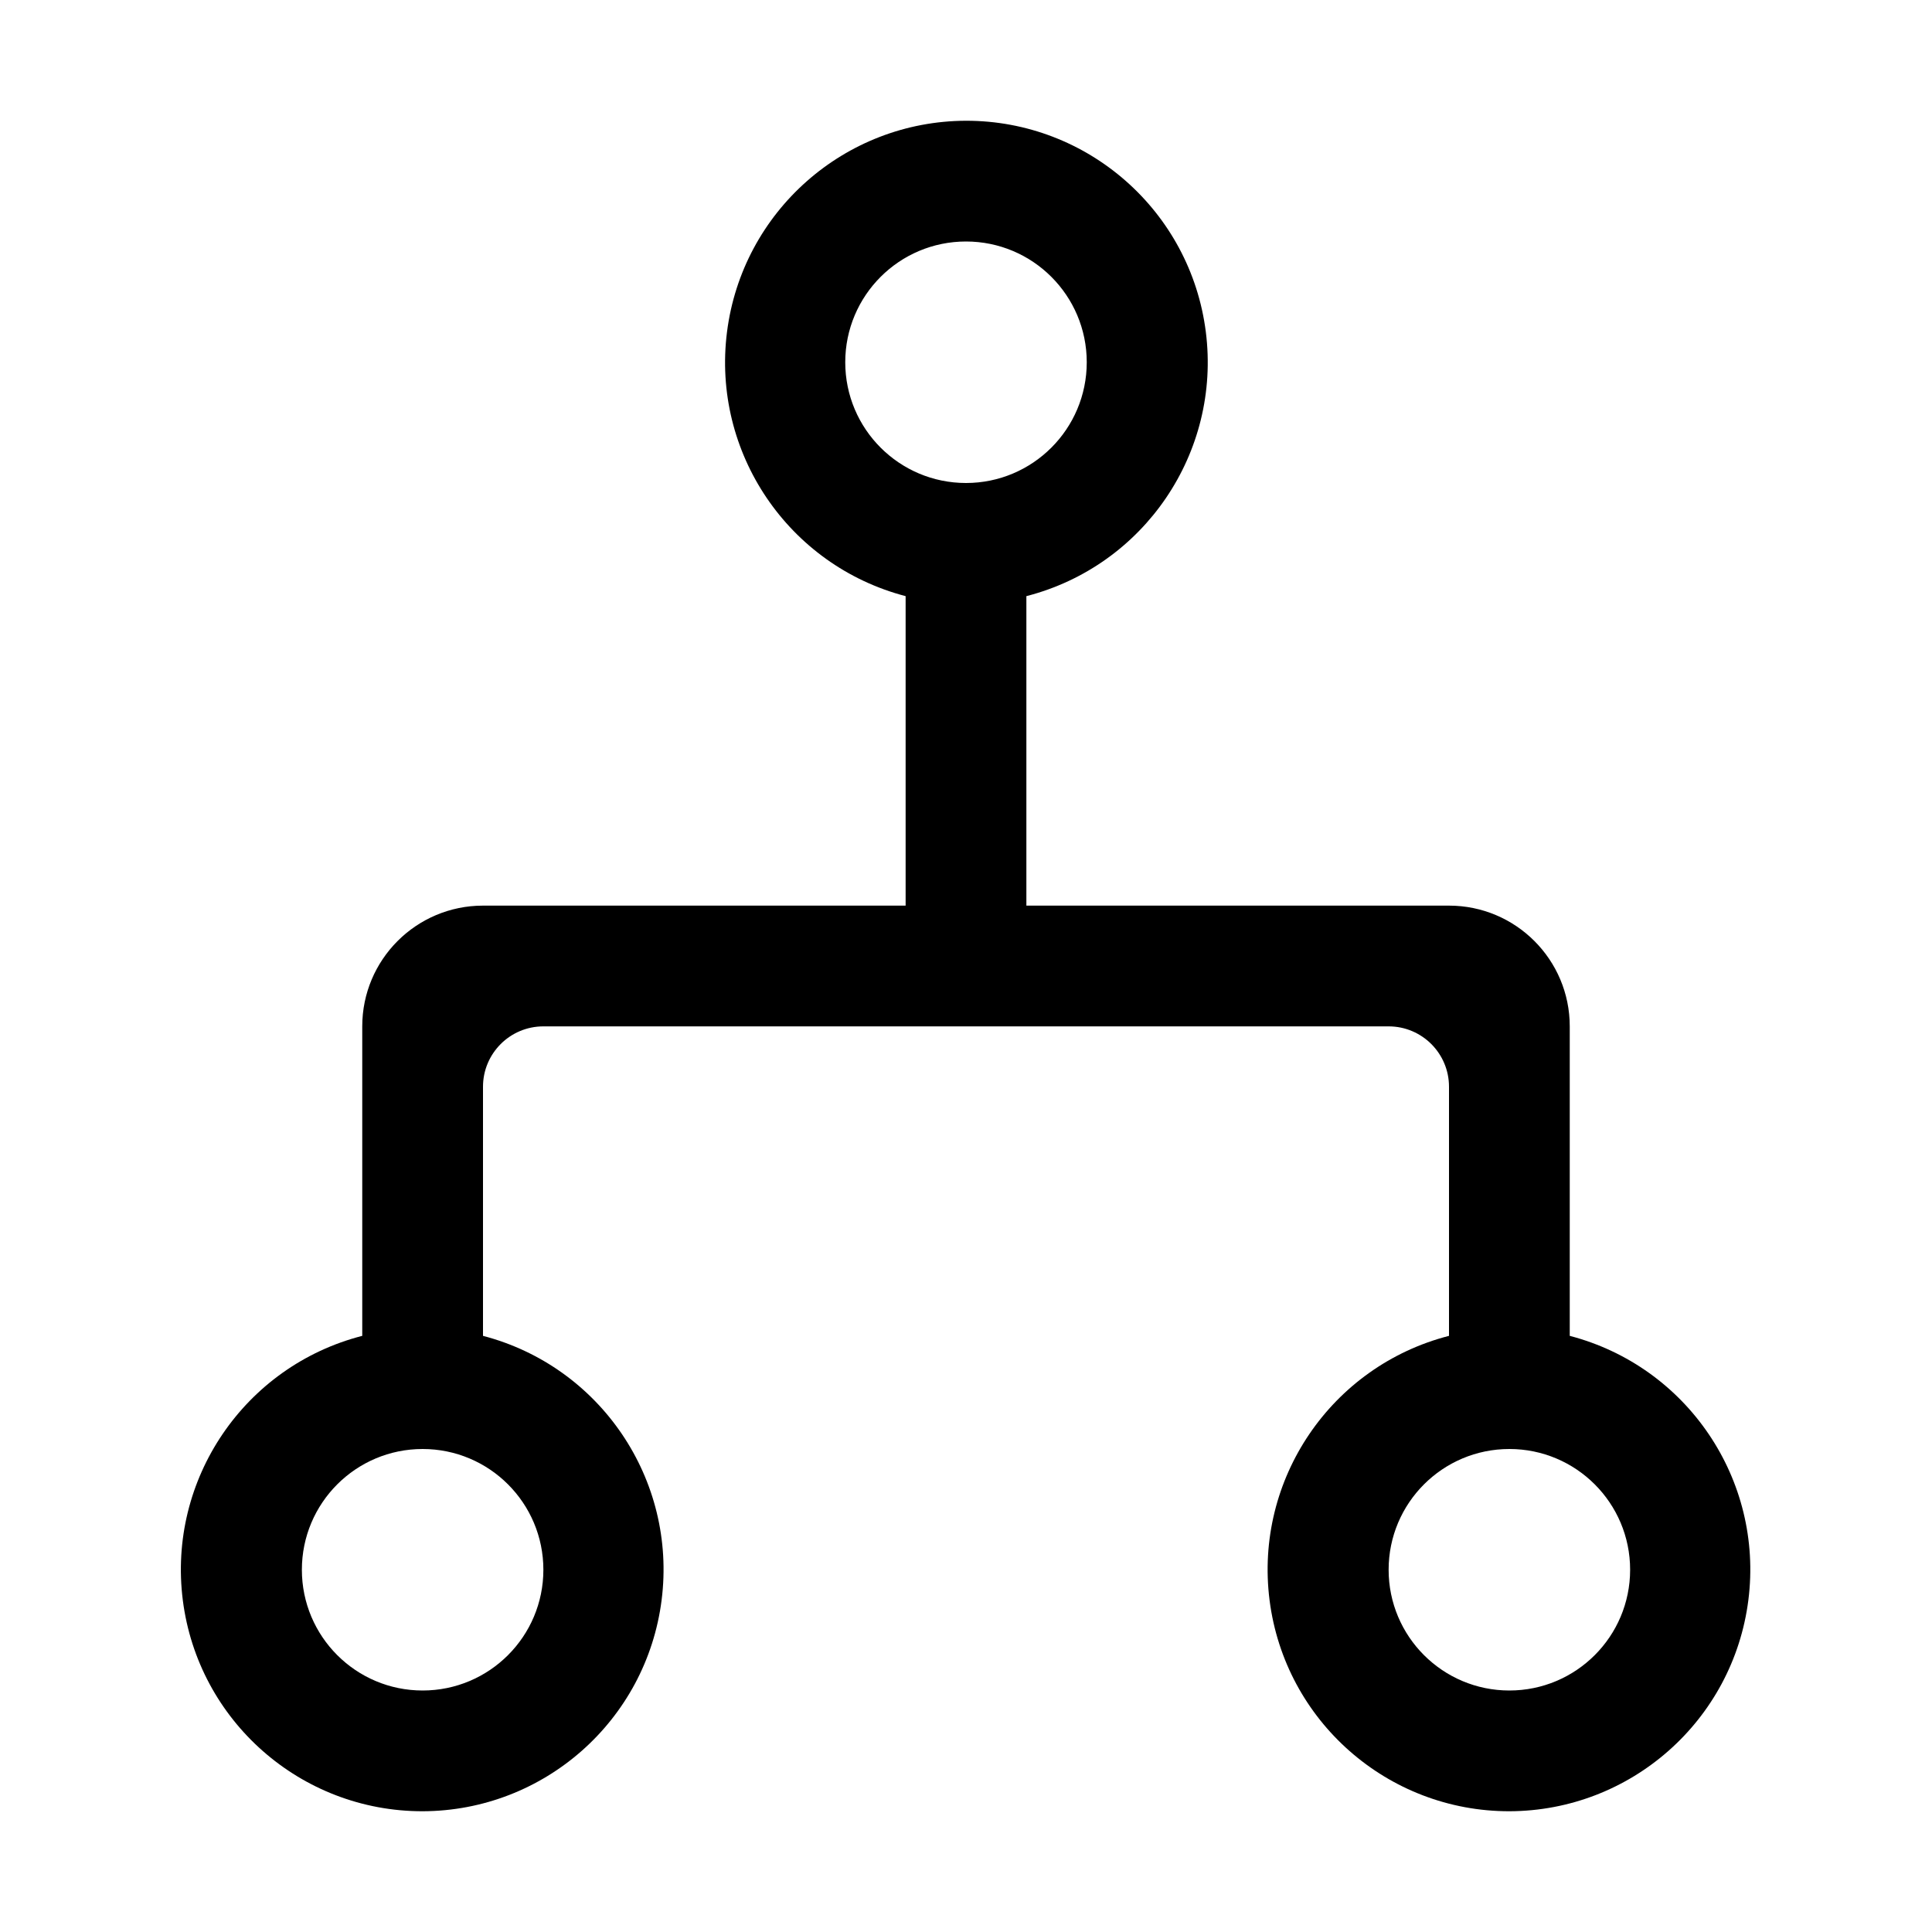
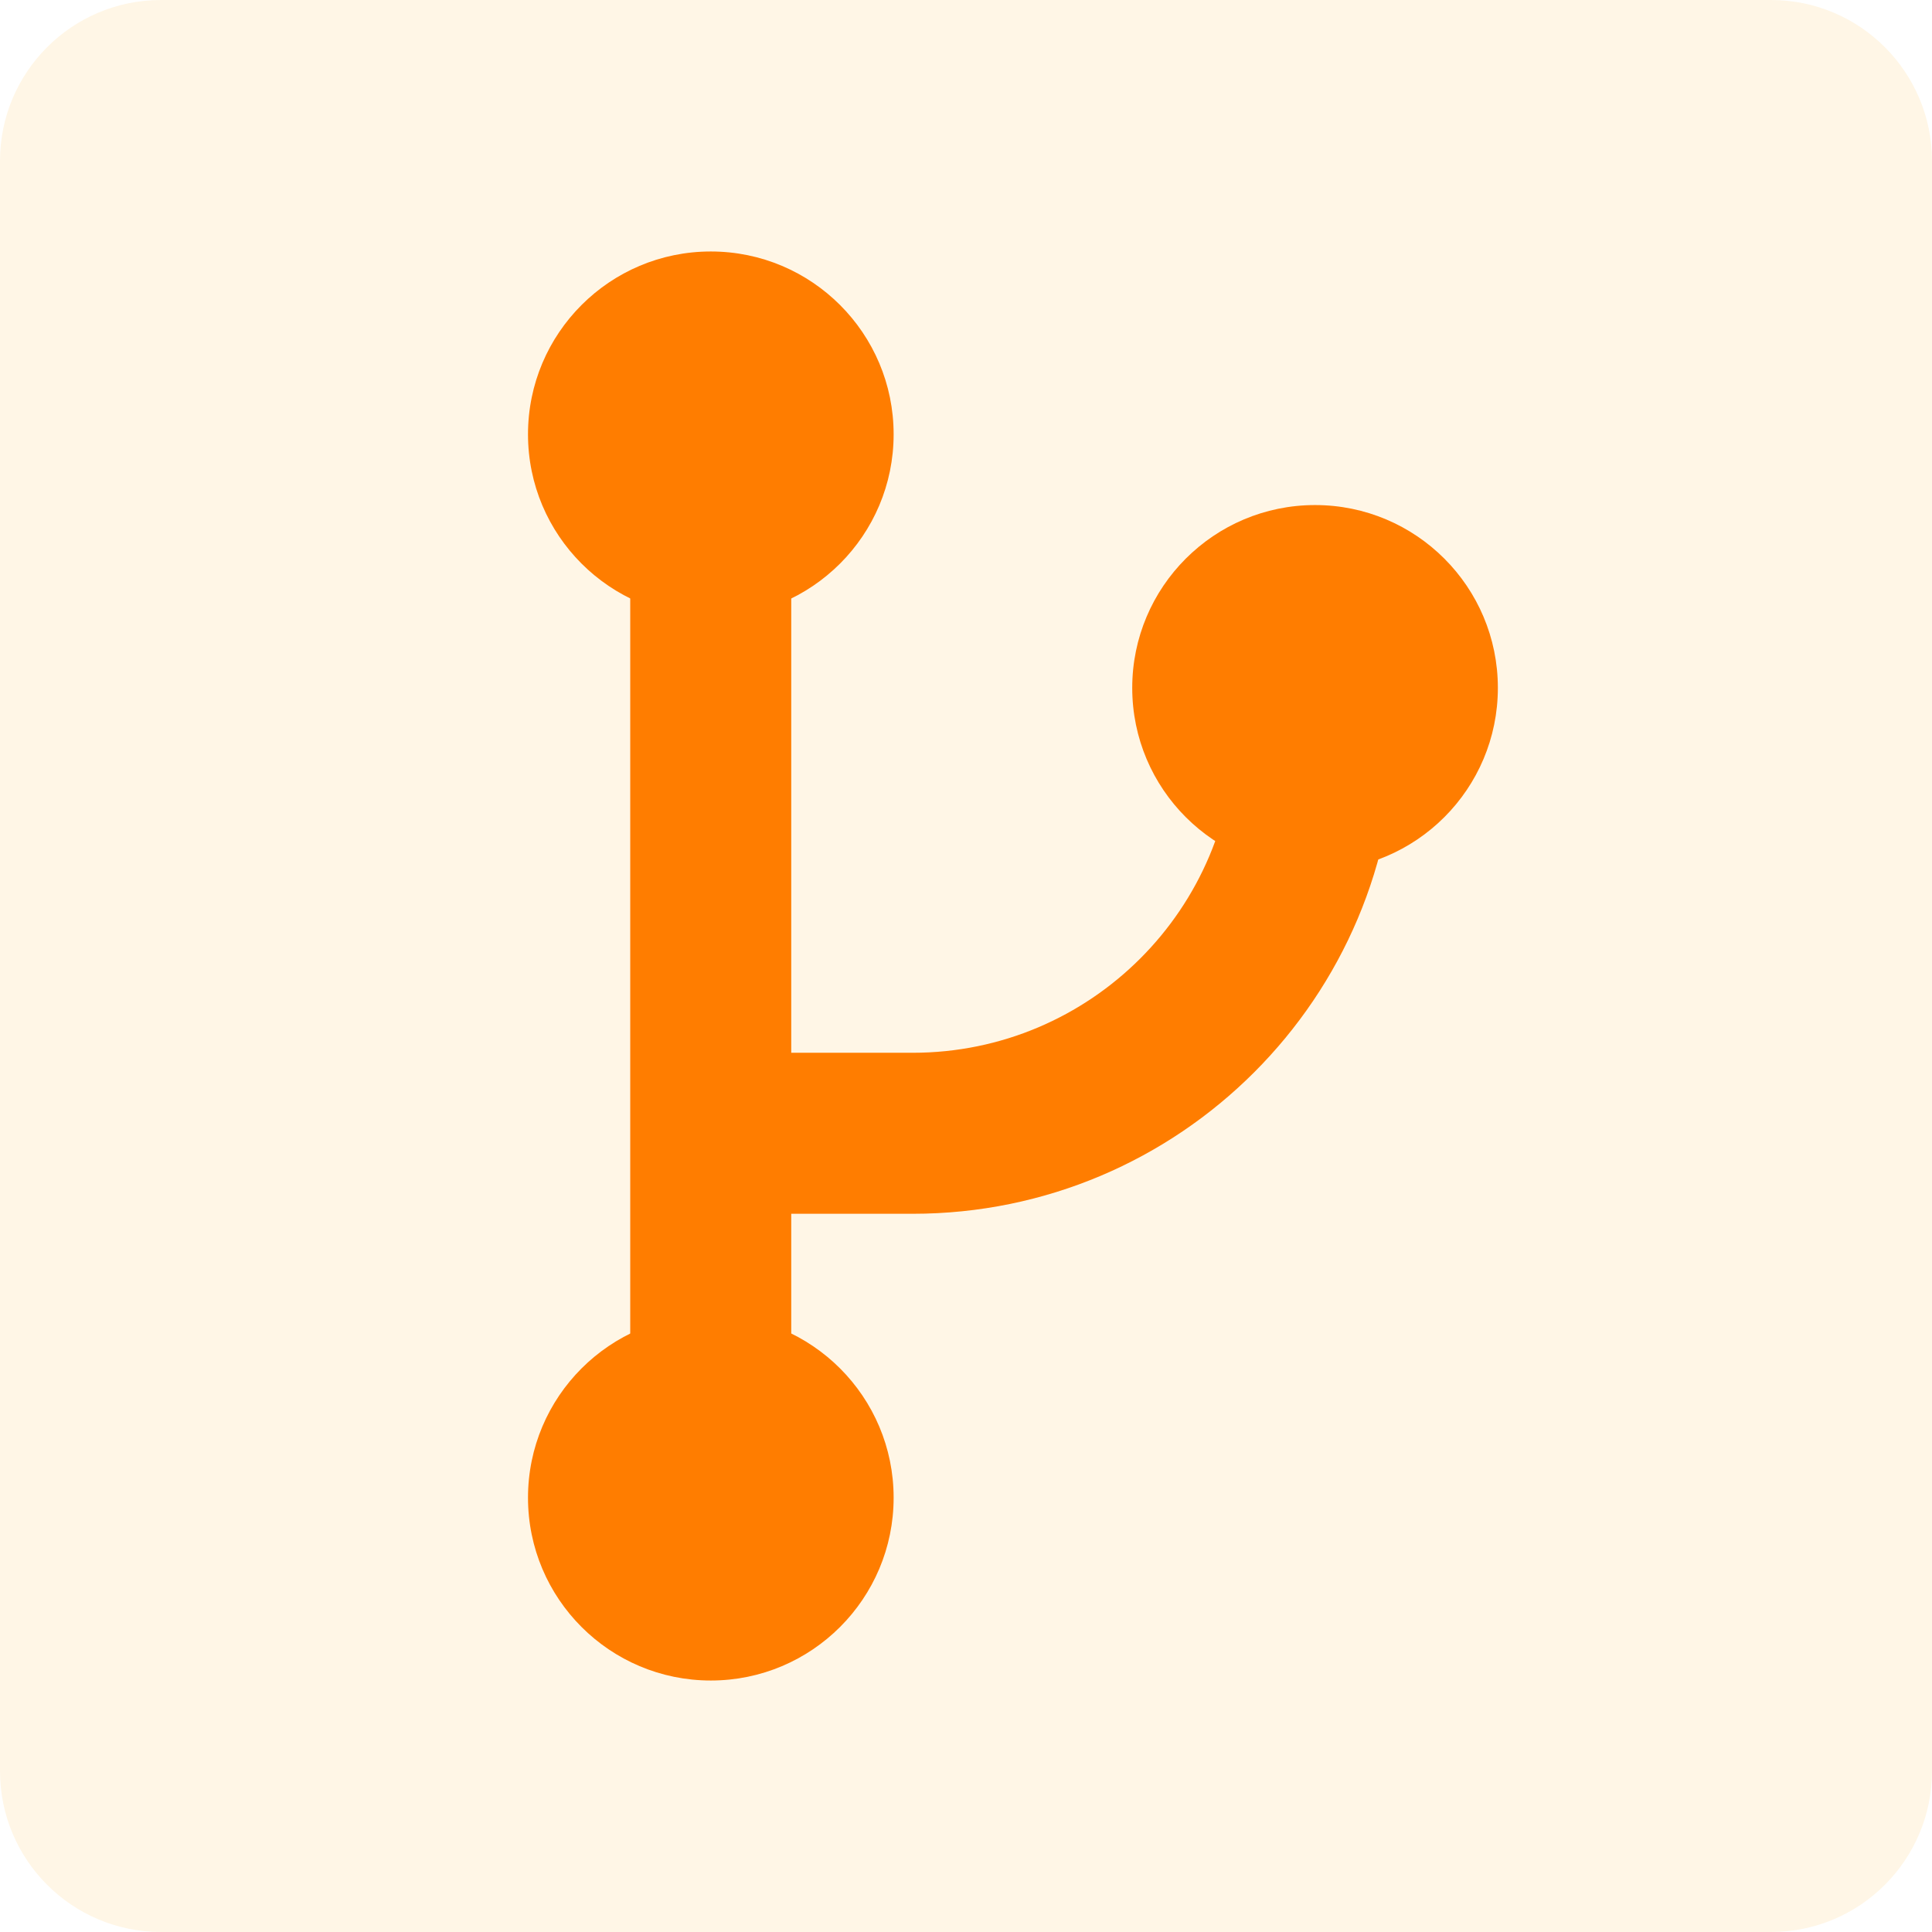
- <svg xmlns="http://www.w3.org/2000/svg" t="1691030468985" class="icon" viewBox="0 0 1024 1024" version="1.1" p-id="5878" width="200" height="200">
-   <path d="M832 708.032A128.064 128.064 0 0 1 800 960a128 128 0 0 1-32-251.968V576a32 32 0 0 0-32-32H288a32 32 0 0 0-32 32v132.032A128.064 128.064 0 0 1 224 960a128 128 0 0 1-32-251.968V544a64 64 0 0 1 64-64h224V315.968A128.064 128.064 0 0 1 512 64a128 128 0 0 1 32 251.968V480h224a64 64 0 0 1 64 64v164.032zM512 256a64 64 0 1 0 0-128 64 64 0 0 0 0 128zM224 896a64 64 0 1 0 0-128 64 64 0 0 0 0 128z m576 0a64 64 0 1 0 0-128 64 64 0 0 0 0 128z" fill="#000000" p-id="5879" />
+ <svg xmlns="http://www.w3.org/2000/svg" width="24" height="24" viewBox="0 0 24 24" fill="none">
+   <rect width="24" height="24" rx="2" fill="#FFF6E6" />
+   <path fill-rule="evenodd" clip-rule="evenodd" d="M7.829 18.605V5.862H9.829V18.605H7.829Z" fill="#FF7D00" />
+   <path fill-rule="evenodd" clip-rule="evenodd" d="M17.337 8.545V9.078C17.337 12.392 14.651 15.078 11.337 15.078H8.997V13.078H11.337C13.546 13.078 15.337 11.287 15.337 9.078V8.545H17.337Z" fill="#FF7D00" />
+   <path d="M11.101 5.395C11.101 6.649 10.084 7.666 8.83 7.666C7.575 7.666 6.559 6.649 6.559 5.395C6.559 4.141 7.575 3.124 8.83 3.124C10.084 3.124 11.101 4.141 11.101 5.395Z" fill="#FF7D00" />
+   <path d="M18.607 8.545C18.607 9.8 17.591 10.816 16.336 10.816C15.082 10.816 14.065 9.8 14.065 8.545C14.065 7.291 15.082 6.274 16.336 6.274C17.591 6.274 18.607 7.291 18.607 8.545Z" fill="#FF7D00" />
+   <path d="M11.101 18.605C11.101 19.859 10.084 20.876 8.83 20.876C7.575 20.876 6.559 19.859 6.559 18.605C6.559 17.351 7.575 16.334 8.83 16.334C10.084 16.334 11.101 17.351 11.101 18.605Z" fill="#FF7D00" />
</svg>
